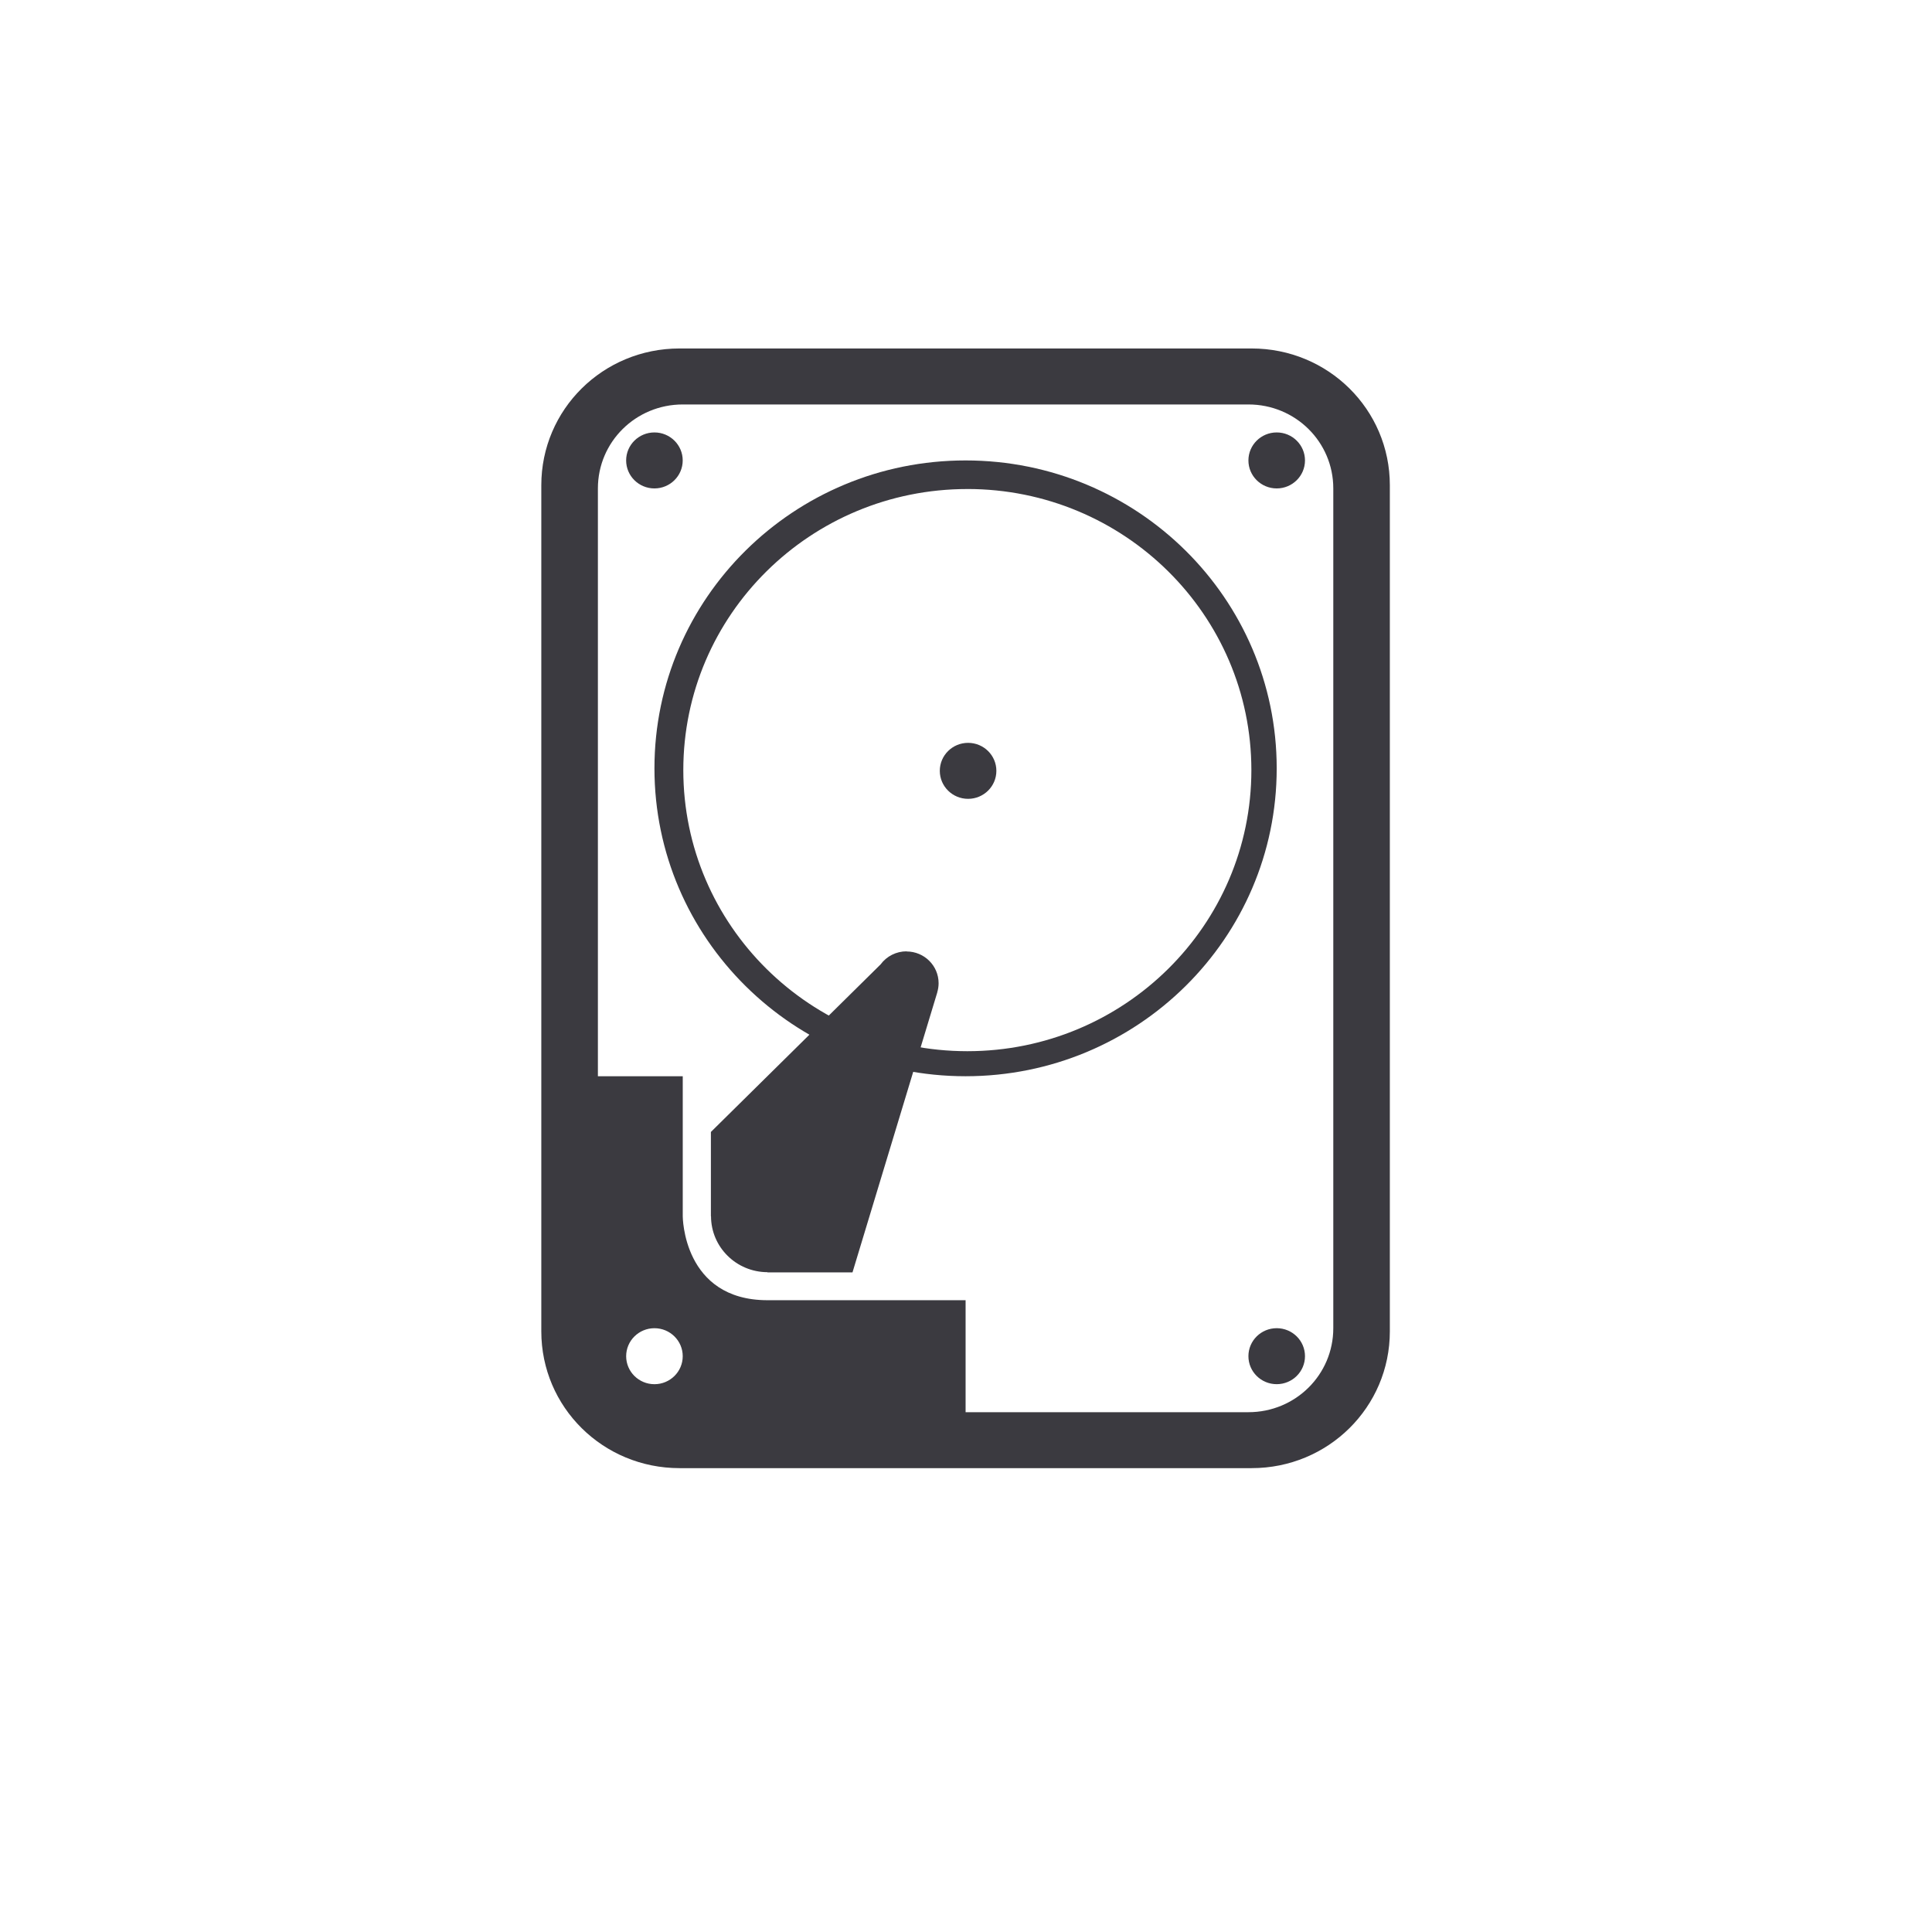
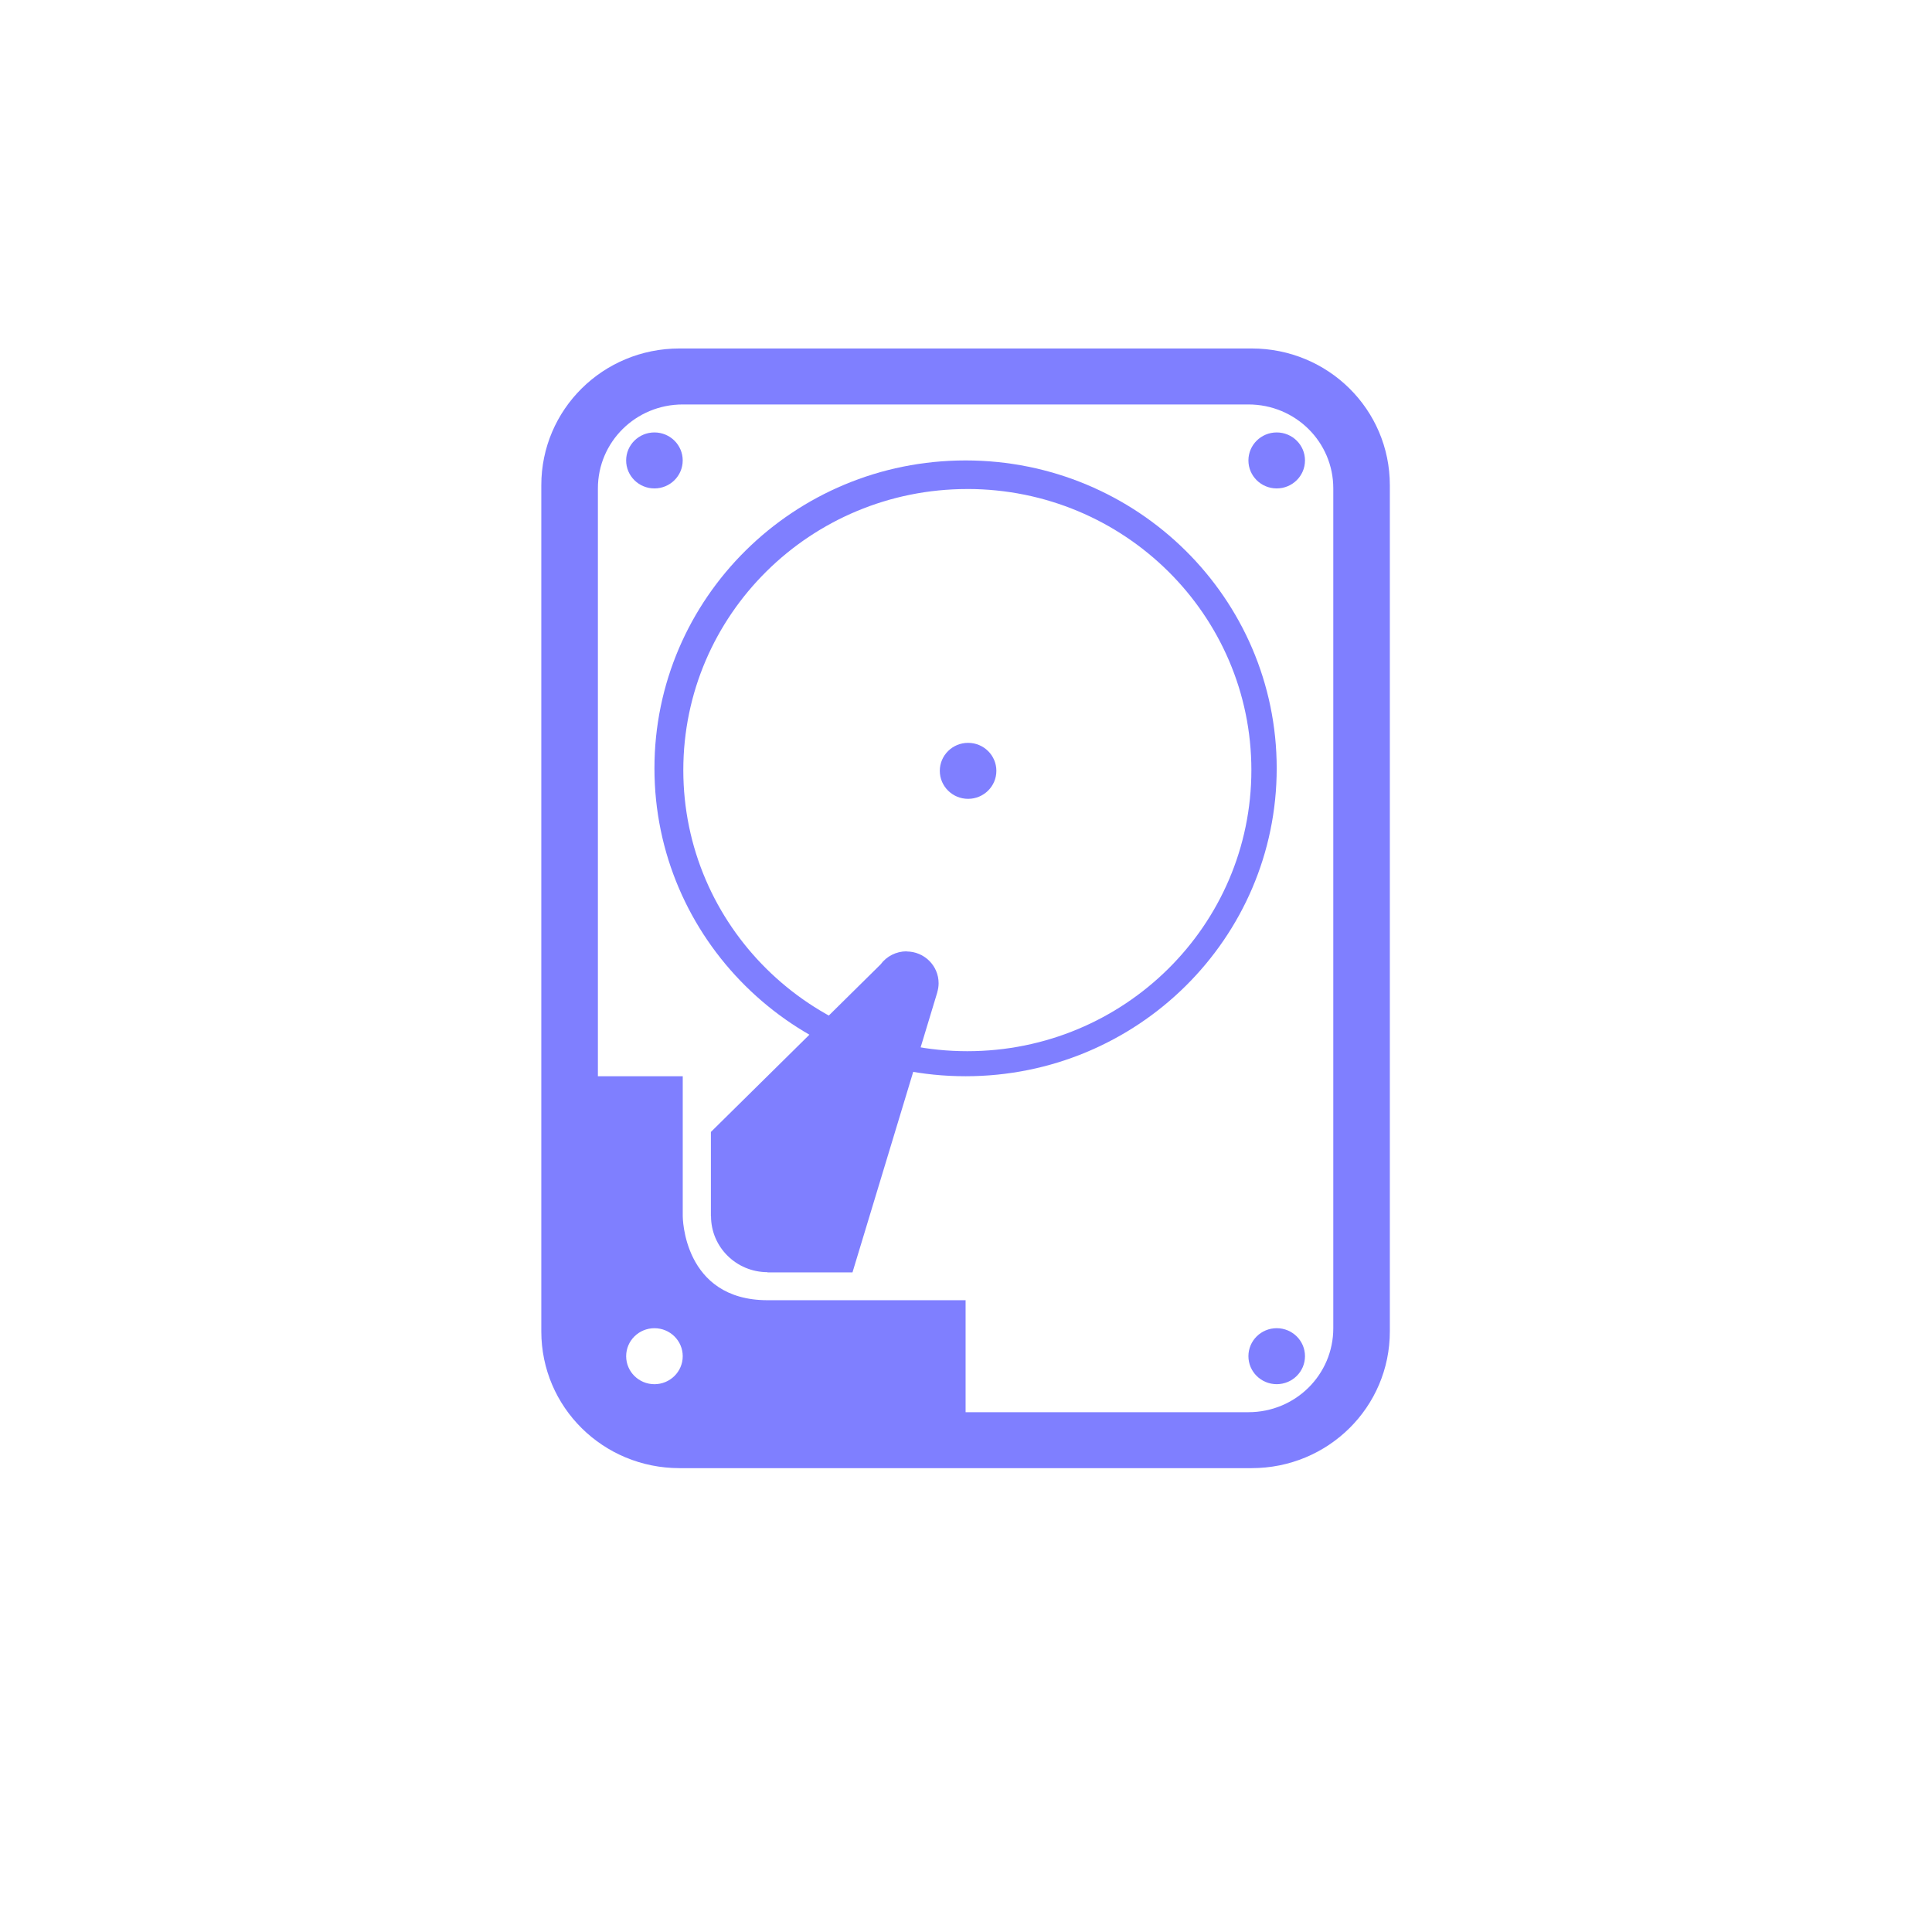
<svg xmlns="http://www.w3.org/2000/svg" width="100" height="100" viewBox="0 0 100 100" id="svg2" version="1.1">
  <defs id="defs4">
    <clipPath clipPathUnits="userSpaceOnUse" id="clipPath4376-6">
      <ellipse style="opacity:1;fill:#67a100;fill-opacity:1;stroke:none;stroke-width:2;stroke-miterlimit:4;stroke-dasharray:none;stroke-opacity:1" id="ellipse4378-8" cx="50" cy="992.862" rx="21" ry="20.5" />
    </clipPath>
    <clipPath clipPathUnits="userSpaceOnUse" id="clipPath4382-2">
      <ellipse style="opacity:1;fill:#67a100;fill-opacity:1;stroke:none;stroke-width:2;stroke-miterlimit:4;stroke-dasharray:none;stroke-opacity:1" id="ellipse4384-3" cx="50" cy="992.862" rx="21" ry="21.5" />
    </clipPath>
    <clipPath clipPathUnits="userSpaceOnUse" id="clipPath4394-6">
      <circle style="opacity:1;fill:#67a100;fill-opacity:1;stroke:none;stroke-width:2;stroke-miterlimit:4;stroke-dasharray:none;stroke-opacity:1" id="circle4396-1" cx="50" cy="992.362" r="21" />
    </clipPath>
    <clipPath clipPathUnits="userSpaceOnUse" id="clipPath4388-9">
      <circle style="opacity:1;fill:#67a100;fill-opacity:1;stroke:none;stroke-width:2;stroke-miterlimit:4;stroke-dasharray:none;stroke-opacity:1" id="circle4390-9" cx="50" cy="992.362" r="21" />
    </clipPath>
    <clipPath clipPathUnits="userSpaceOnUse" id="clipPath4382-6">
      <ellipse style="opacity:1;fill:#67a100;fill-opacity:1;stroke:none;stroke-width:2;stroke-miterlimit:4;stroke-dasharray:none;stroke-opacity:1" id="ellipse4384-7" cx="50" cy="992.862" rx="21" ry="21.5" />
    </clipPath>
    <clipPath clipPathUnits="userSpaceOnUse" id="clipPath4394-1">
      <circle style="opacity:1;fill:#67a100;fill-opacity:1;stroke:none;stroke-width:2;stroke-miterlimit:4;stroke-dasharray:none;stroke-opacity:1" id="circle4396-7" cx="50" cy="992.362" r="21" />
    </clipPath>
    <clipPath clipPathUnits="userSpaceOnUse" id="clipPath4388-6">
      <circle style="opacity:1;fill:#67a100;fill-opacity:1;stroke:none;stroke-width:2;stroke-miterlimit:4;stroke-dasharray:none;stroke-opacity:1" id="circle4390-1" cx="50" cy="992.362" r="21" />
    </clipPath>
    <clipPath clipPathUnits="userSpaceOnUse" id="clipPath4376-1">
      <ellipse style="opacity:1;fill:#67a100;fill-opacity:1;stroke:none;stroke-width:2;stroke-miterlimit:4;stroke-dasharray:none;stroke-opacity:1" id="ellipse4378-3" cx="50" cy="992.862" rx="21" ry="20.5" />
    </clipPath>
    <clipPath clipPathUnits="userSpaceOnUse" id="clipPath4955">
      <rect style="opacity:1;fill:#f33600;fill-opacity:1;stroke:none;stroke-width:2.8;stroke-linejoin:round;stroke-miterlimit:4;stroke-dasharray:none;stroke-opacity:1" id="rect4957" width="60" height="25" x="20" y="990.362" ry="3" />
    </clipPath>
    <clipPath clipPathUnits="userSpaceOnUse" id="clipPath4962">
      <circle style="opacity:1;fill:#f33600;fill-opacity:1;stroke:none;stroke-width:2.8;stroke-linejoin:round;stroke-miterlimit:4;stroke-dasharray:none;stroke-opacity:1" id="circle4964" cx="50" cy="44" r="15" />
    </clipPath>
  </defs>
  <g id="layer1" transform="translate(0,-952.3622)">
-     <path style="fill:none;fill-rule:evenodd;stroke:#000000;stroke-width:1px;stroke-linecap:butt;stroke-linejoin:miter;stroke-opacity:1" d="m -600,752.362 0,0" id="path4763" />
-     <path id="path4205-5" d="m 49.978,976.194 a 16.104,15.938 0 0 0 -16.104,15.937 16.104,15.938 0 0 0 16.104,15.937 16.104,15.938 0 0 0 16.104,-15.937 16.104,15.938 0 0 0 -16.104,-15.937 z m 0.092,1.479 A 14.702,14.549 0 0 1 64.771,992.223 14.702,14.549 0 0 1 50.07,1006.772 14.702,14.549 0 0 1 35.368,992.223 14.702,14.549 0 0 1 50.07,977.674 Z" style="opacity:1;fill:#3b3a40;fill-opacity:1;stroke:none;stroke-width:2;stroke-miterlimit:4;stroke-dasharray:none;stroke-opacity:1" />
-     <path style="opacity:1;fill:#3b3a40;fill-opacity:1;stroke:none;stroke-width:2;stroke-miterlimit:4;stroke-dasharray:none;stroke-opacity:1" d="m 35.172,970.399 c -3.964,0 -7.154,3.158 -7.154,7.08 l 0,43.794 c 0,3.923 3.191,7.08 7.154,7.08 l 29.612,0 c 3.964,0 7.154,-3.158 7.154,-7.08 l 0,-43.794 c 0,-3.923 -3.191,-7.08 -7.154,-7.08 l -29.612,0 z m 0.166,2.898 29.281,0 c 2.433,0 4.392,1.939 4.392,4.347 l 0,43.466 c 0,2.408 -1.959,4.347 -4.392,4.347 l -14.64,0 0,-5.796 -4.392,0 -5.856,0 c -4.392,0 -4.392,-4.347 -4.392,-4.347 l 0,-7.244 -1.464,0 -2.928,0 0,-30.426 c 0,-2.408 1.959,-4.347 4.392,-4.347 z m -1.464,47.813 a 1.464,1.449 0 0 1 1.464,1.449 1.464,1.449 0 0 1 -1.464,1.449 1.464,1.449 0 0 1 -1.464,-1.449 1.464,1.449 0 0 1 1.464,-1.449 z" id="rect4196-3" />
-     <ellipse style="opacity:1;fill:#3b3a40;fill-opacity:1;stroke:none;stroke-width:2;stroke-miterlimit:4;stroke-dasharray:none;stroke-opacity:1" id="path4212-4" cx="33.873" cy="976.194" rx="1.464" ry="1.449" />
-     <ellipse style="opacity:1;fill:#3b3a40;fill-opacity:1;stroke:none;stroke-width:2;stroke-miterlimit:4;stroke-dasharray:none;stroke-opacity:1" id="path4214-4" cx="66.082" cy="976.194" rx="1.464" ry="1.449" />
-     <ellipse style="opacity:1;fill:#3b3a40;fill-opacity:1;stroke:none;stroke-width:2;stroke-miterlimit:4;stroke-dasharray:none;stroke-opacity:1" id="path4216-6" cx="50.108" cy="992.261" rx="1.464" ry="1.449" />
-     <path style="opacity:1;fill:#3b3a40;fill-opacity:1;stroke:none;stroke-width:2;stroke-miterlimit:4;stroke-dasharray:none;stroke-opacity:1" d="m 46.924,1001.603 a 1.66,1.643 0 0 0 -1.344,0.676 l -8.784,8.673 0,2.917 0,1.449 0.006,0 a 2.928,2.898 0 0 0 2.922,2.892 l 0,0.01 1.464,0 2.937,0 4.389,-14.494 -0.003,0 a 1.66,1.643 0 0 0 0.071,-0.475 1.66,1.643 0 0 0 -1.658,-1.641 z" id="path4224-1" />
-     <ellipse style="opacity:1;fill:#3b3a40;fill-opacity:1;stroke:none;stroke-width:2;stroke-miterlimit:4;stroke-dasharray:none;stroke-opacity:1" id="path4231-2" cx="66.082" cy="1022.558" rx="1.464" ry="1.449" />
+     <path style="fill:#7f7fff;fill-rule:evenodd;stroke:#000000;stroke-width:1px;stroke-linecap:butt;stroke-linejoin:miter;stroke-opacity:1;fill-opacity:1" d="m -600,752.362 v 0" id="path4763" />
+     <path id="path4205-5" d="m 49.978,976.194 a 16.104,15.938 0 0 0 -16.104,15.937 16.104,15.938 0 0 0 16.104,15.937 16.104,15.938 0 0 0 16.104,-15.937 16.104,15.938 0 0 0 -16.104,-15.937 z m 0.092,1.479 A 14.702,14.549 0 0 1 64.771,992.223 14.702,14.549 0 0 1 50.07,1006.772 14.702,14.549 0 0 1 35.368,992.223 14.702,14.549 0 0 1 50.07,977.674 Z" style="opacity:1;fill:#7f7fff;fill-opacity:1;stroke:none;stroke-width:2;stroke-miterlimit:4;stroke-dasharray:none;stroke-opacity:1" />
+     <path style="opacity:1;fill:#7f7fff;fill-opacity:1;stroke:none;stroke-width:2;stroke-miterlimit:4;stroke-dasharray:none;stroke-opacity:1" d="m 35.172,970.399 c -3.964,0 -7.154,3.158 -7.154,7.08 l 0,43.794 c 0,3.923 3.191,7.08 7.154,7.08 l 29.612,0 c 3.964,0 7.154,-3.158 7.154,-7.08 l 0,-43.794 c 0,-3.923 -3.191,-7.08 -7.154,-7.08 l -29.612,0 z m 0.166,2.898 29.281,0 c 2.433,0 4.392,1.939 4.392,4.347 l 0,43.466 c 0,2.408 -1.959,4.347 -4.392,4.347 l -14.64,0 0,-5.796 -4.392,0 -5.856,0 c -4.392,0 -4.392,-4.347 -4.392,-4.347 l 0,-7.244 -1.464,0 -2.928,0 0,-30.426 c 0,-2.408 1.959,-4.347 4.392,-4.347 z m -1.464,47.813 a 1.464,1.449 0 0 1 1.464,1.449 1.464,1.449 0 0 1 -1.464,1.449 1.464,1.449 0 0 1 -1.464,-1.449 1.464,1.449 0 0 1 1.464,-1.449 z" id="rect4196-3" />
+     <ellipse style="opacity:1;fill:#7f7fff;fill-opacity:1;stroke:none;stroke-width:2;stroke-miterlimit:4;stroke-dasharray:none;stroke-opacity:1" id="path4212-4" cx="33.873" cy="976.194" rx="1.464" ry="1.449" />
+     <ellipse style="opacity:1;fill:#7f7fff;fill-opacity:1;stroke:none;stroke-width:2;stroke-miterlimit:4;stroke-dasharray:none;stroke-opacity:1" id="path4214-4" cx="66.082" cy="976.194" rx="1.464" ry="1.449" />
+     <ellipse style="opacity:1;fill:#7f7fff;fill-opacity:1;stroke:none;stroke-width:2;stroke-miterlimit:4;stroke-dasharray:none;stroke-opacity:1" id="path4216-6" cx="50.108" cy="992.261" rx="1.464" ry="1.449" />
+     <path style="opacity:1;fill:#7f7fff;fill-opacity:1;stroke:none;stroke-width:2;stroke-miterlimit:4;stroke-dasharray:none;stroke-opacity:1" d="m 46.924,1001.603 a 1.66,1.643 0 0 0 -1.344,0.676 l -8.784,8.673 0,2.917 0,1.449 0.006,0 a 2.928,2.898 0 0 0 2.922,2.892 l 0,0.01 1.464,0 2.937,0 4.389,-14.494 -0.003,0 a 1.66,1.643 0 0 0 0.071,-0.475 1.66,1.643 0 0 0 -1.658,-1.641 z" id="path4224-1" />
+     <ellipse style="opacity:1;fill:#7f7fff;fill-opacity:1;stroke:none;stroke-width:2;stroke-miterlimit:4;stroke-dasharray:none;stroke-opacity:1" id="path4231-2" cx="66.082" cy="1022.558" rx="1.464" ry="1.449" />
  </g>
</svg>
